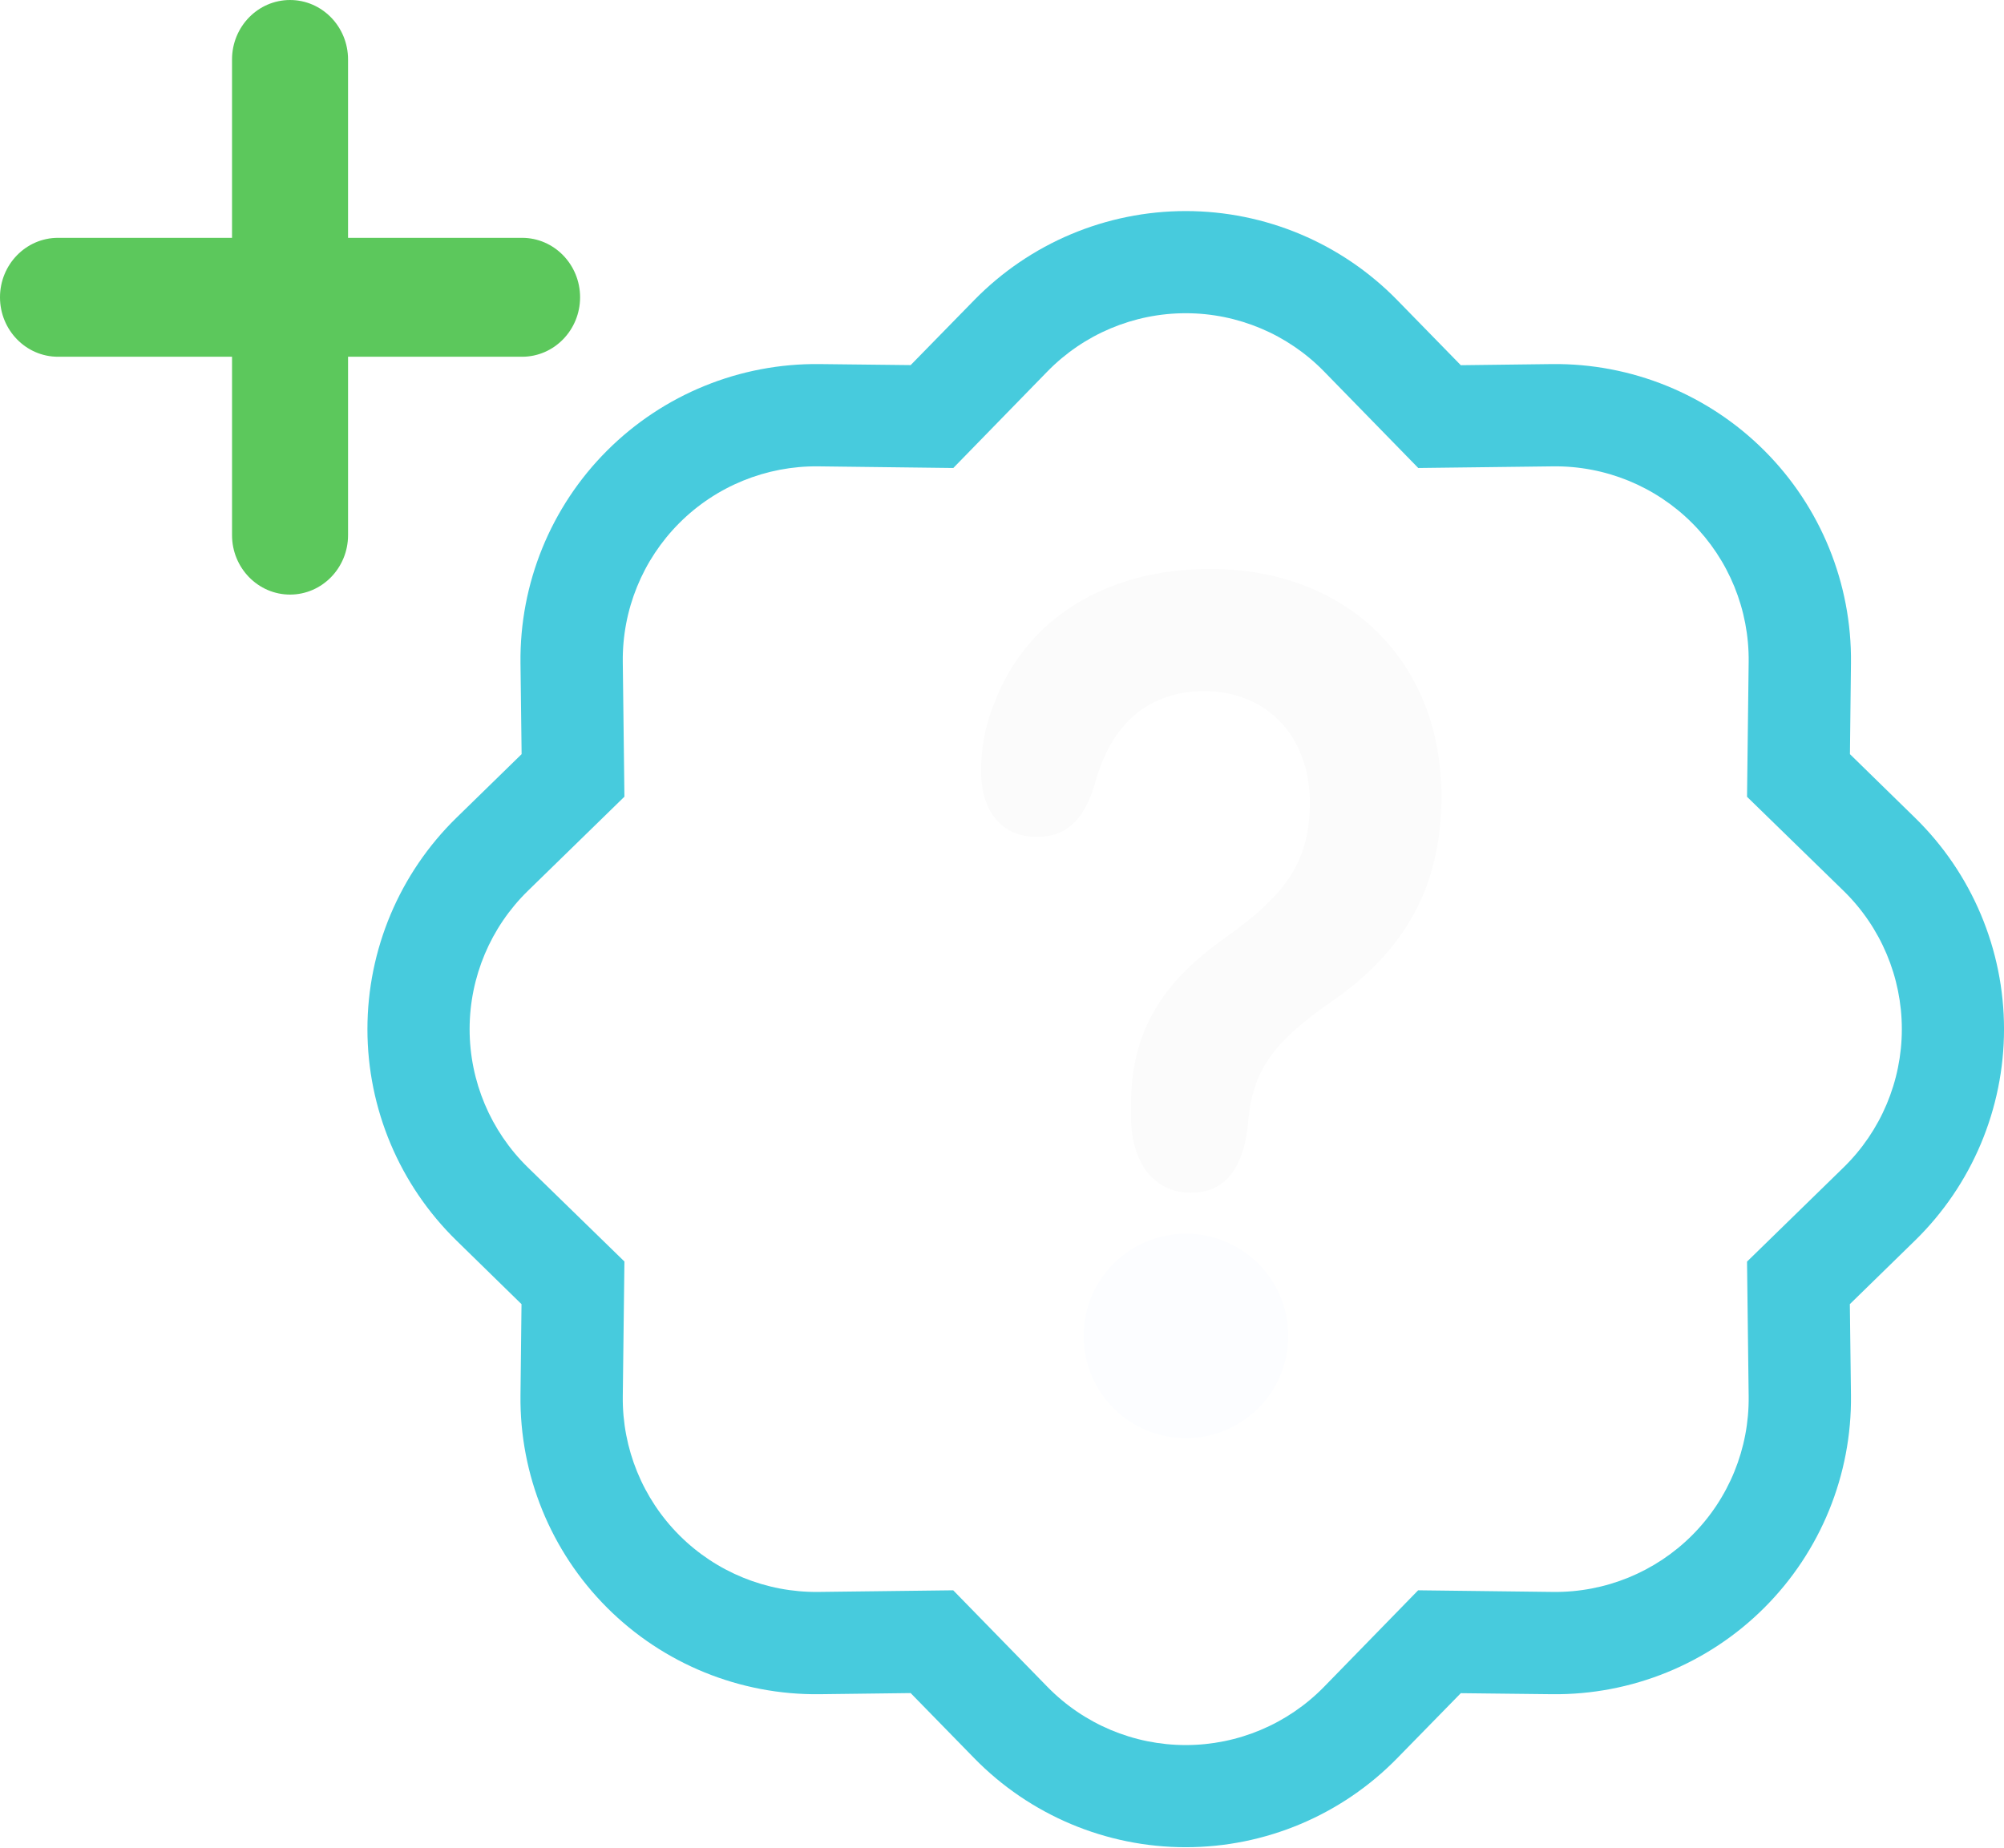
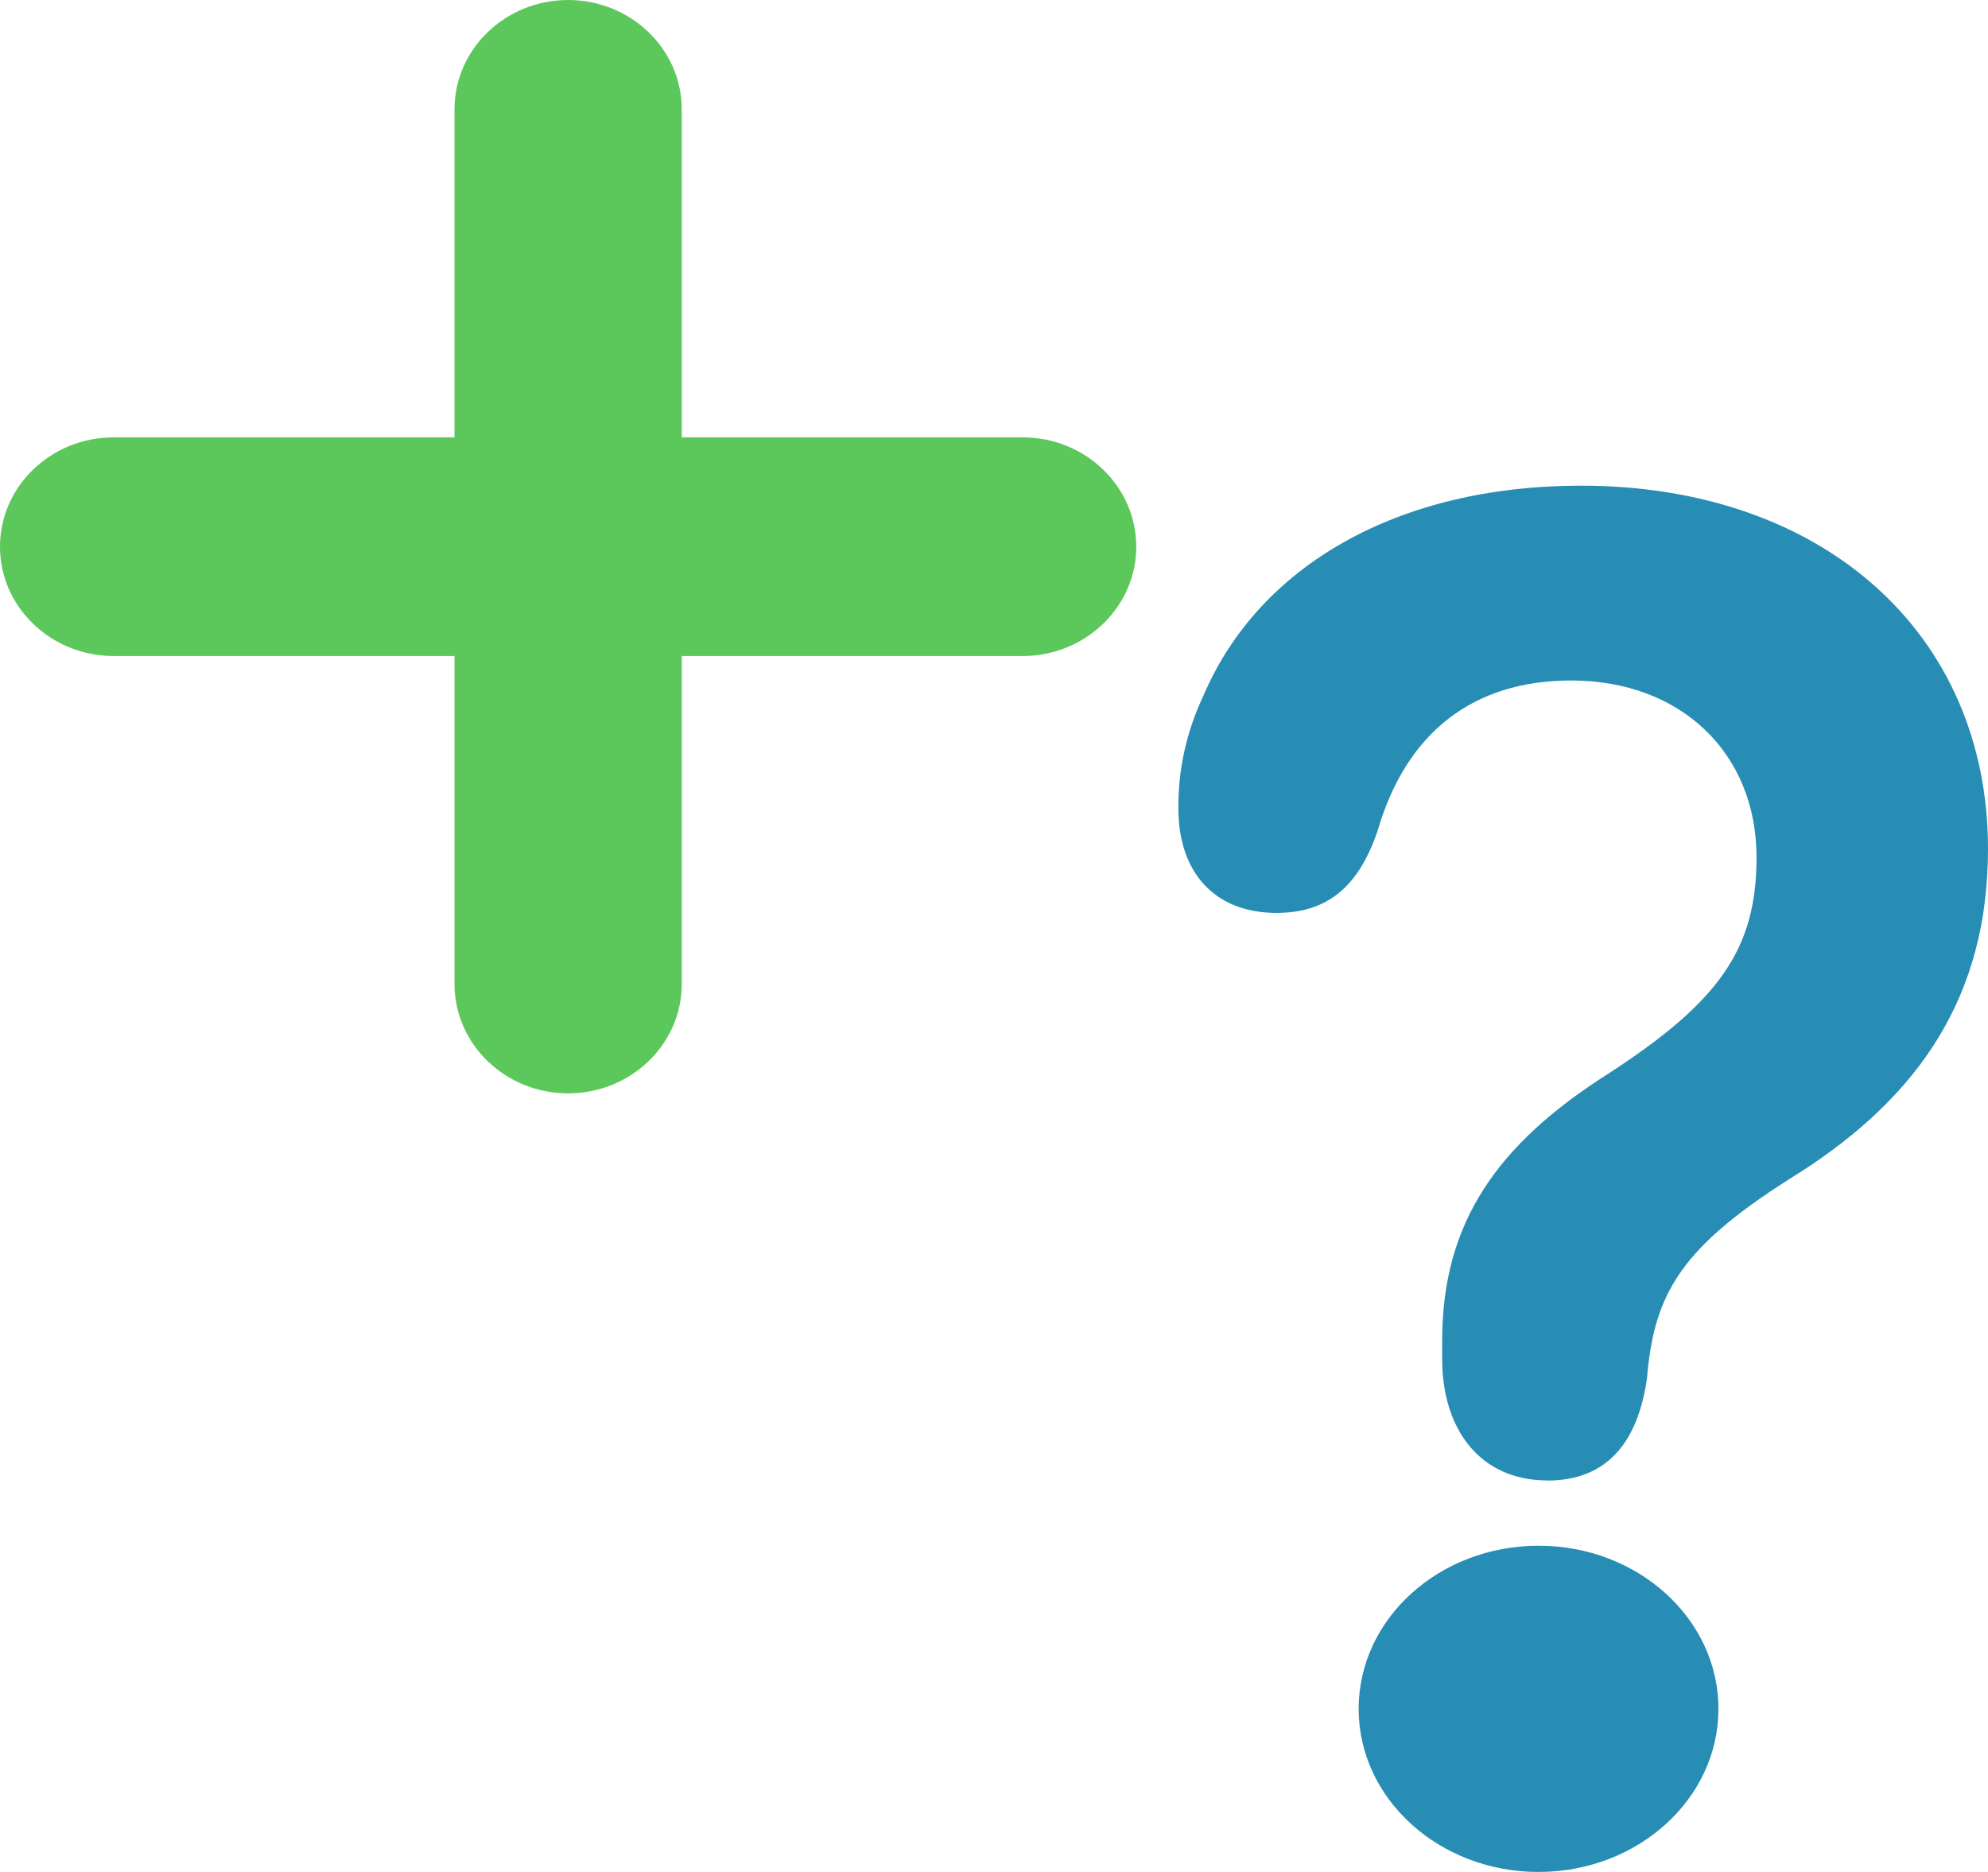
- <svg xmlns="http://www.w3.org/2000/svg" width="19.59" height="18.062" fill="currentColor" class="bi bi-patch-question" viewBox="0 0 19.59 18.062" version="1.1" id="svg3123">
+ <svg xmlns="http://www.w3.org/2000/svg" width="16.808" height="15.826" fill="currentColor" class="bi bi-patch-question" viewBox="0 0 16.808 15.826" version="1.1" id="svg3123">
  <defs id="defs3127" />
-   <path d="m 11.641,11.663 c 0.336,0 0.504,-0.24 0.554,-0.627 0.04,-0.534 0.198,-0.815 0.847,-1.26 0.673,-0.475 1.049,-1.09 1.049,-1.986 0,-1.325 -0.92,-2.227 -2.262,-2.227 -1.02,0 -1.792,0.492 -2.1,1.29 a 1.71,1.71 0 0 0 -0.138,0.69 c 0,0.393 0.203,0.64 0.545,0.64 0.272,0 0.455,-0.147 0.564,-0.51 0.158,-0.592 0.525,-0.915 1.074,-0.915 0.61,0 1.03,0.446 1.03,1.084 0,0.563 -0.208,0.885 -0.822,1.325 -0.619,0.433 -0.926,0.914 -0.926,1.64 v 0.111 c 0,0.428 0.208,0.745 0.585,0.745 z" id="path3117" style="fill:#fbfbfb;fill-opacity:1" />
-   <path d="m 13.864,4.576 -0.921,-0.944 0.715,-0.698 0.622,0.637 0.89,-0.011 a 2.89,2.89 0 0 1 2.924,2.924 l -0.01,0.89 0.636,0.622 a 2.89,2.89 0 0 1 0,4.134 l -0.637,0.622 0.011,0.89 a 2.89,2.89 0 0 1 -2.924,2.924 l -0.89,-0.01 -0.622,0.636 a 2.89,2.89 0 0 1 -4.134,0 l -0.622,-0.637 -0.89,0.011 a 2.89,2.89 0 0 1 -2.924,-2.924 l 0.01,-0.89 -0.636,-0.622 a 2.89,2.89 0 0 1 0,-4.134 l 0.637,-0.622 -0.011,-0.89 a 2.89,2.89 0 0 1 2.924,-2.924 l 0.89,0.01 0.622,-0.636 a 2.89,2.89 0 0 1 4.134,0 l -0.715,0.698 a 1.89,1.89 0 0 0 -2.704,0 l -0.92,0.944 -1.32,-0.016 a 1.89,1.89 0 0 0 -1.911,1.912 l 0.016,1.318 -0.944,0.921 a 1.89,1.89 0 0 0 0,2.704 l 0.944,0.92 -0.016,1.32 a 1.89,1.89 0 0 0 1.912,1.911 l 1.318,-0.016 0.921,0.944 a 1.89,1.89 0 0 0 2.704,0 l 0.92,-0.944 1.32,0.016 a 1.89,1.89 0 0 0 1.911,-1.912 l -0.016,-1.318 0.944,-0.921 a 1.89,1.89 0 0 0 0,-2.704 l -0.944,-0.92 0.016,-1.32 a 1.89,1.89 0 0 0 -1.912,-1.911 z" id="path3119" style="fill:#47cbdd;fill-opacity:1" />
-   <path d="m 10.593,13.063 a 1,1 0 1 1 2,0 1,1 0 0 1 -2,0 z" id="path3121" style="fill:#fcfdff;fill-opacity:1" />
-   <g id="g1751" transform="matrix(0.06728429,0,0,0.06772677,0.6158845,-0.00638077)" style="fill:#5cc85c;fill-opacity:1">
+   <path d="m 13.082,12.517 c 0.511,0 0.767,-0.331 0.843,-0.865 0.061,-0.736 0.301,-1.124 1.288,-1.737 C 16.236,9.26 16.808,8.412 16.808,7.177 c 0,-1.827 -1.399,-3.071 -3.441,-3.071 -1.551,0 -2.726,0.678 -3.194,1.779 A 2.601,2.358 0 0 0 9.963,6.836 c 0,0.542 0.309,0.882 0.829,0.882 0.414,0 0.692,-0.203 0.858,-0.703 0.24,-0.816 0.799,-1.262 1.634,-1.262 0.928,0 1.567,0.615 1.567,1.495 0,0.776 -0.316,1.22 -1.25,1.827 -0.942,0.597 -1.408,1.26 -1.408,2.261 v 0.153 c 0,0.59 0.316,1.027 0.89,1.027 z" id="path3117" style="fill:#288db4;fill-opacity:1;stroke-width:1.448" />
+   <path d="m 11.487,14.447 a 1.521,1.379 0 1 1 3.042,0 1.521,1.379 0 0 1 -3.042,0 z" id="path3121" style="fill:#288db4;fill-opacity:1;stroke-width:1.448" />
+   <g id="g1751" transform="matrix(0.06728429,0,0,0.06772677,4.145575,1.788086)" style="fill:#5cc85c;fill-opacity:1">
    <g id="g1749" style="fill:#5cc85c;fill-opacity:1" />
  </g>
-   <g id="g1757" transform="matrix(0.06728429,0,0,0.06772677,0.6158845,-0.00638077)" style="fill:#5cc85c;fill-opacity:1">
+   <g id="g1757" transform="matrix(0.1139888,0,0,0.1076801,1.043392,-0.01014491)" style="fill:#5cc85c;fill-opacity:1">
    <g id="g1755" style="fill:#5cc85c;fill-opacity:1">
      <g id="g1468">
        <path d="M 66.697,34.432 H 41.413 V 8.679 c 0,-4.736 -3.778,-8.584 -8.428,-8.584 -4.65,0 -8.428,3.848 -8.428,8.584 V 34.432 H -0.726 c -4.65,0 -8.428,3.848 -8.428,8.584 0,4.736 3.778,8.584 8.428,8.584 H 24.558 v 25.753 c 0,4.736 3.778,8.584 8.428,8.584 4.65,0 8.428,-3.848 8.428,-8.584 V 51.6 h 25.283 c 4.65,0 8.428,-3.848 8.428,-8.584 0,-4.736 -3.778,-8.584 -8.428,-8.584 z" fill="#8bc34a" id="path1753" style="fill:#5cc85c;fill-opacity:1;stroke-width:1.063" />
      </g>
    </g>
  </g>
</svg>
